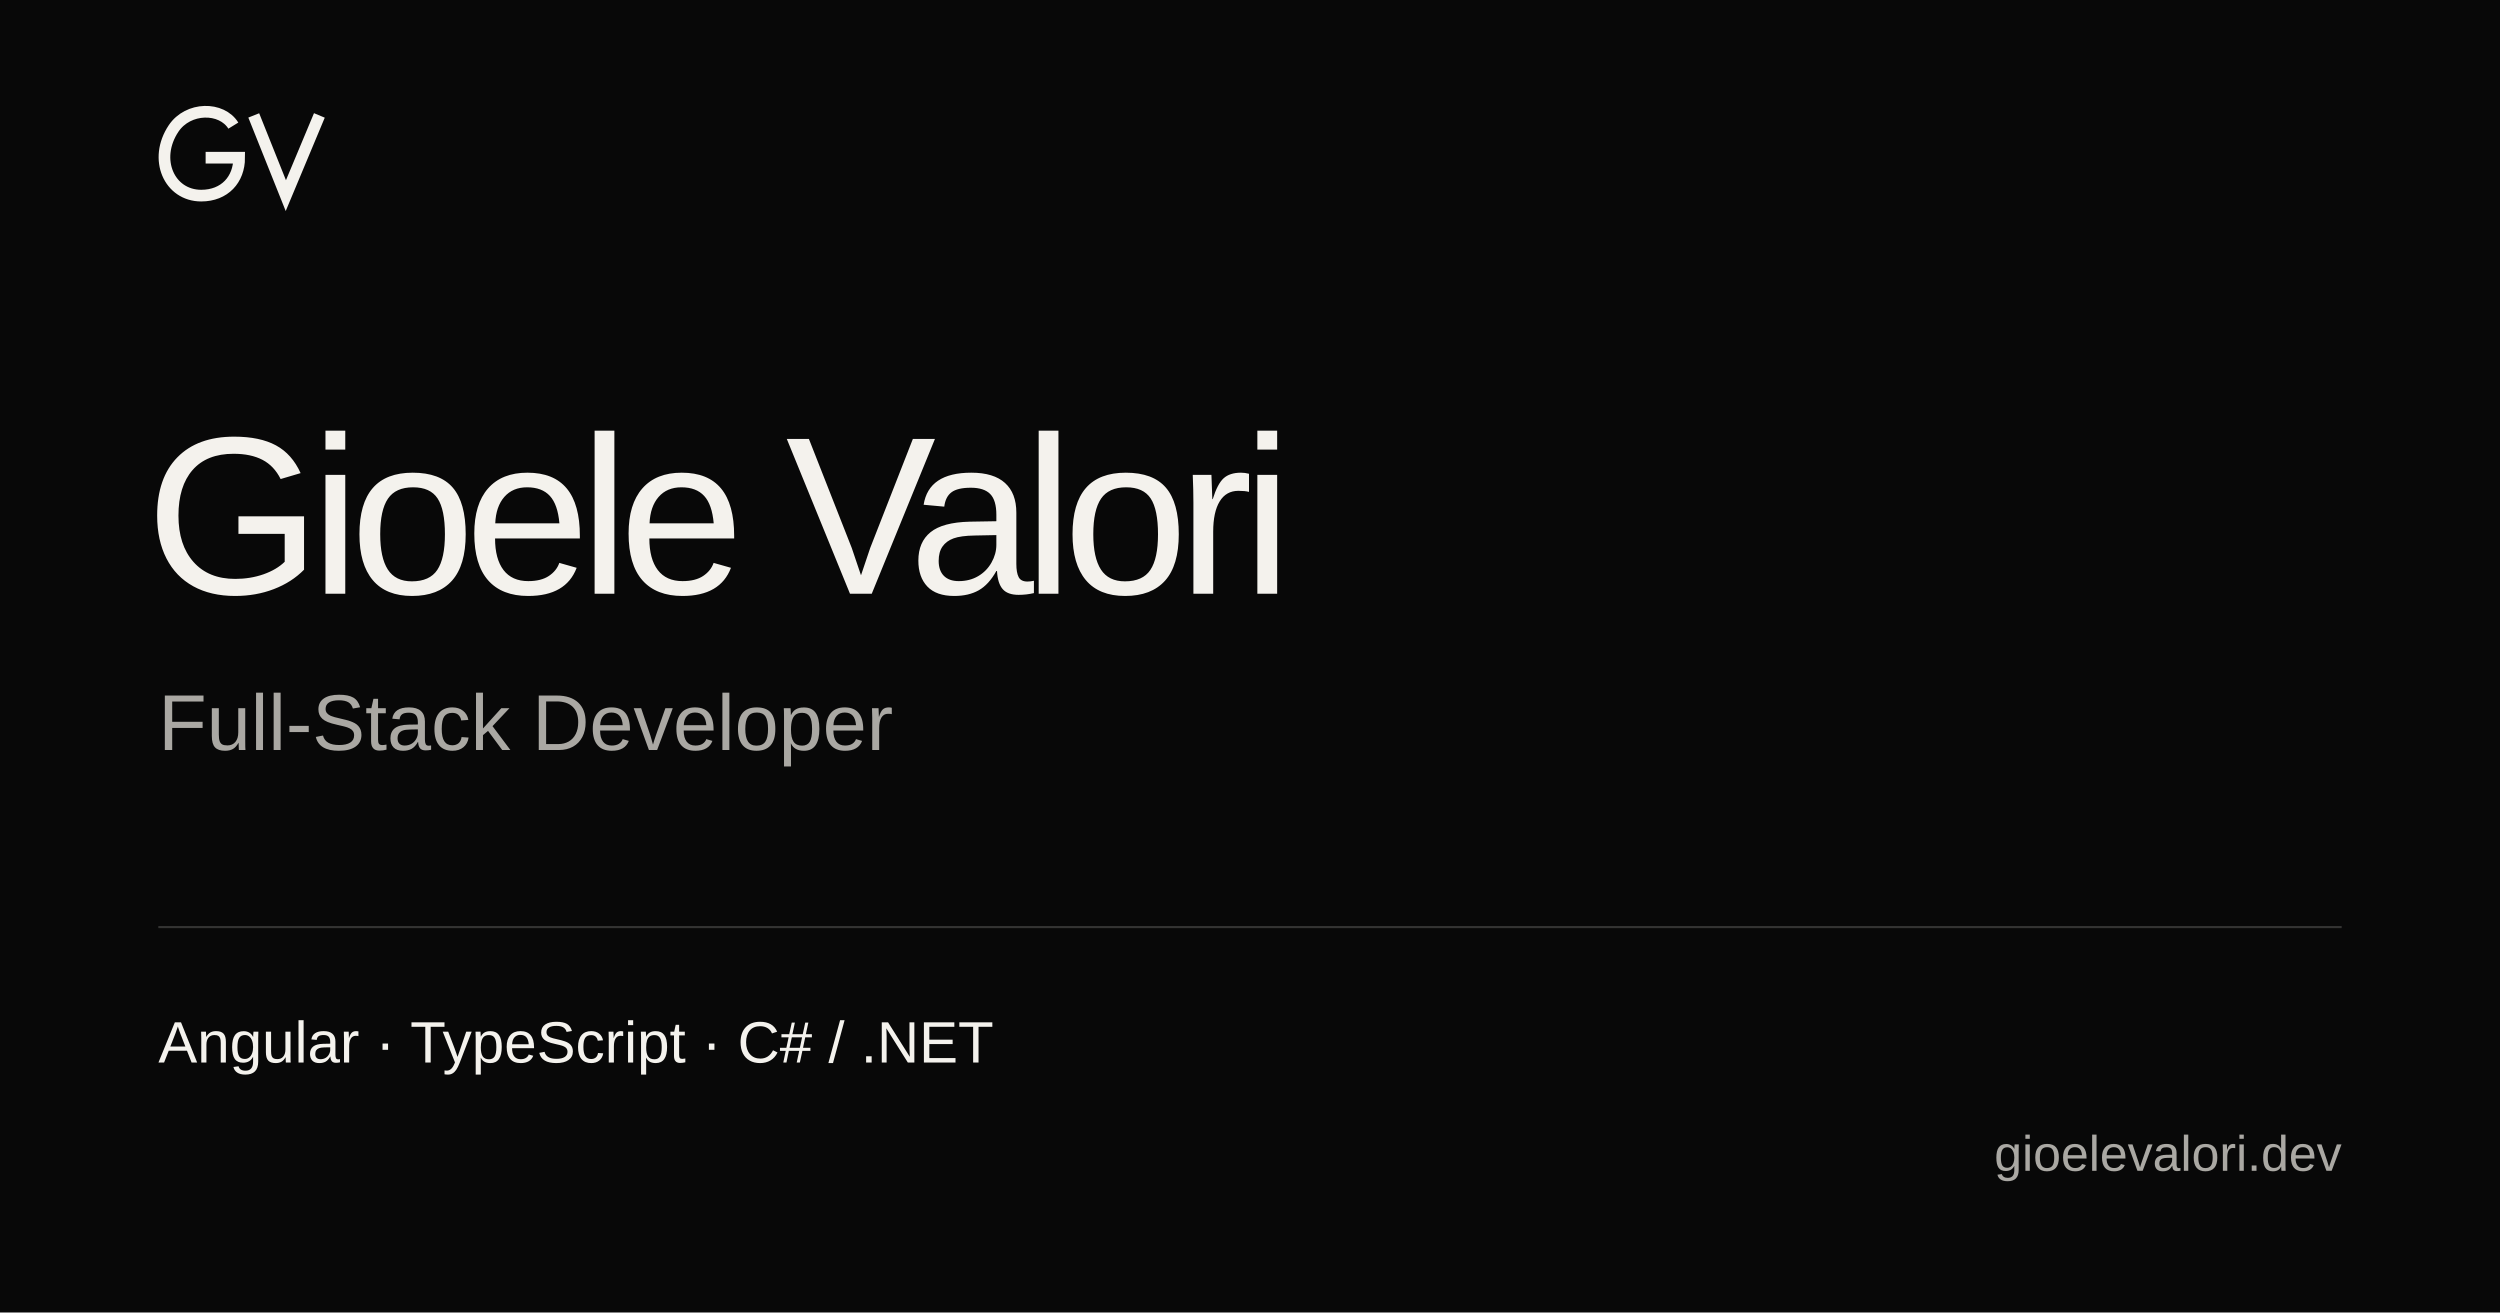
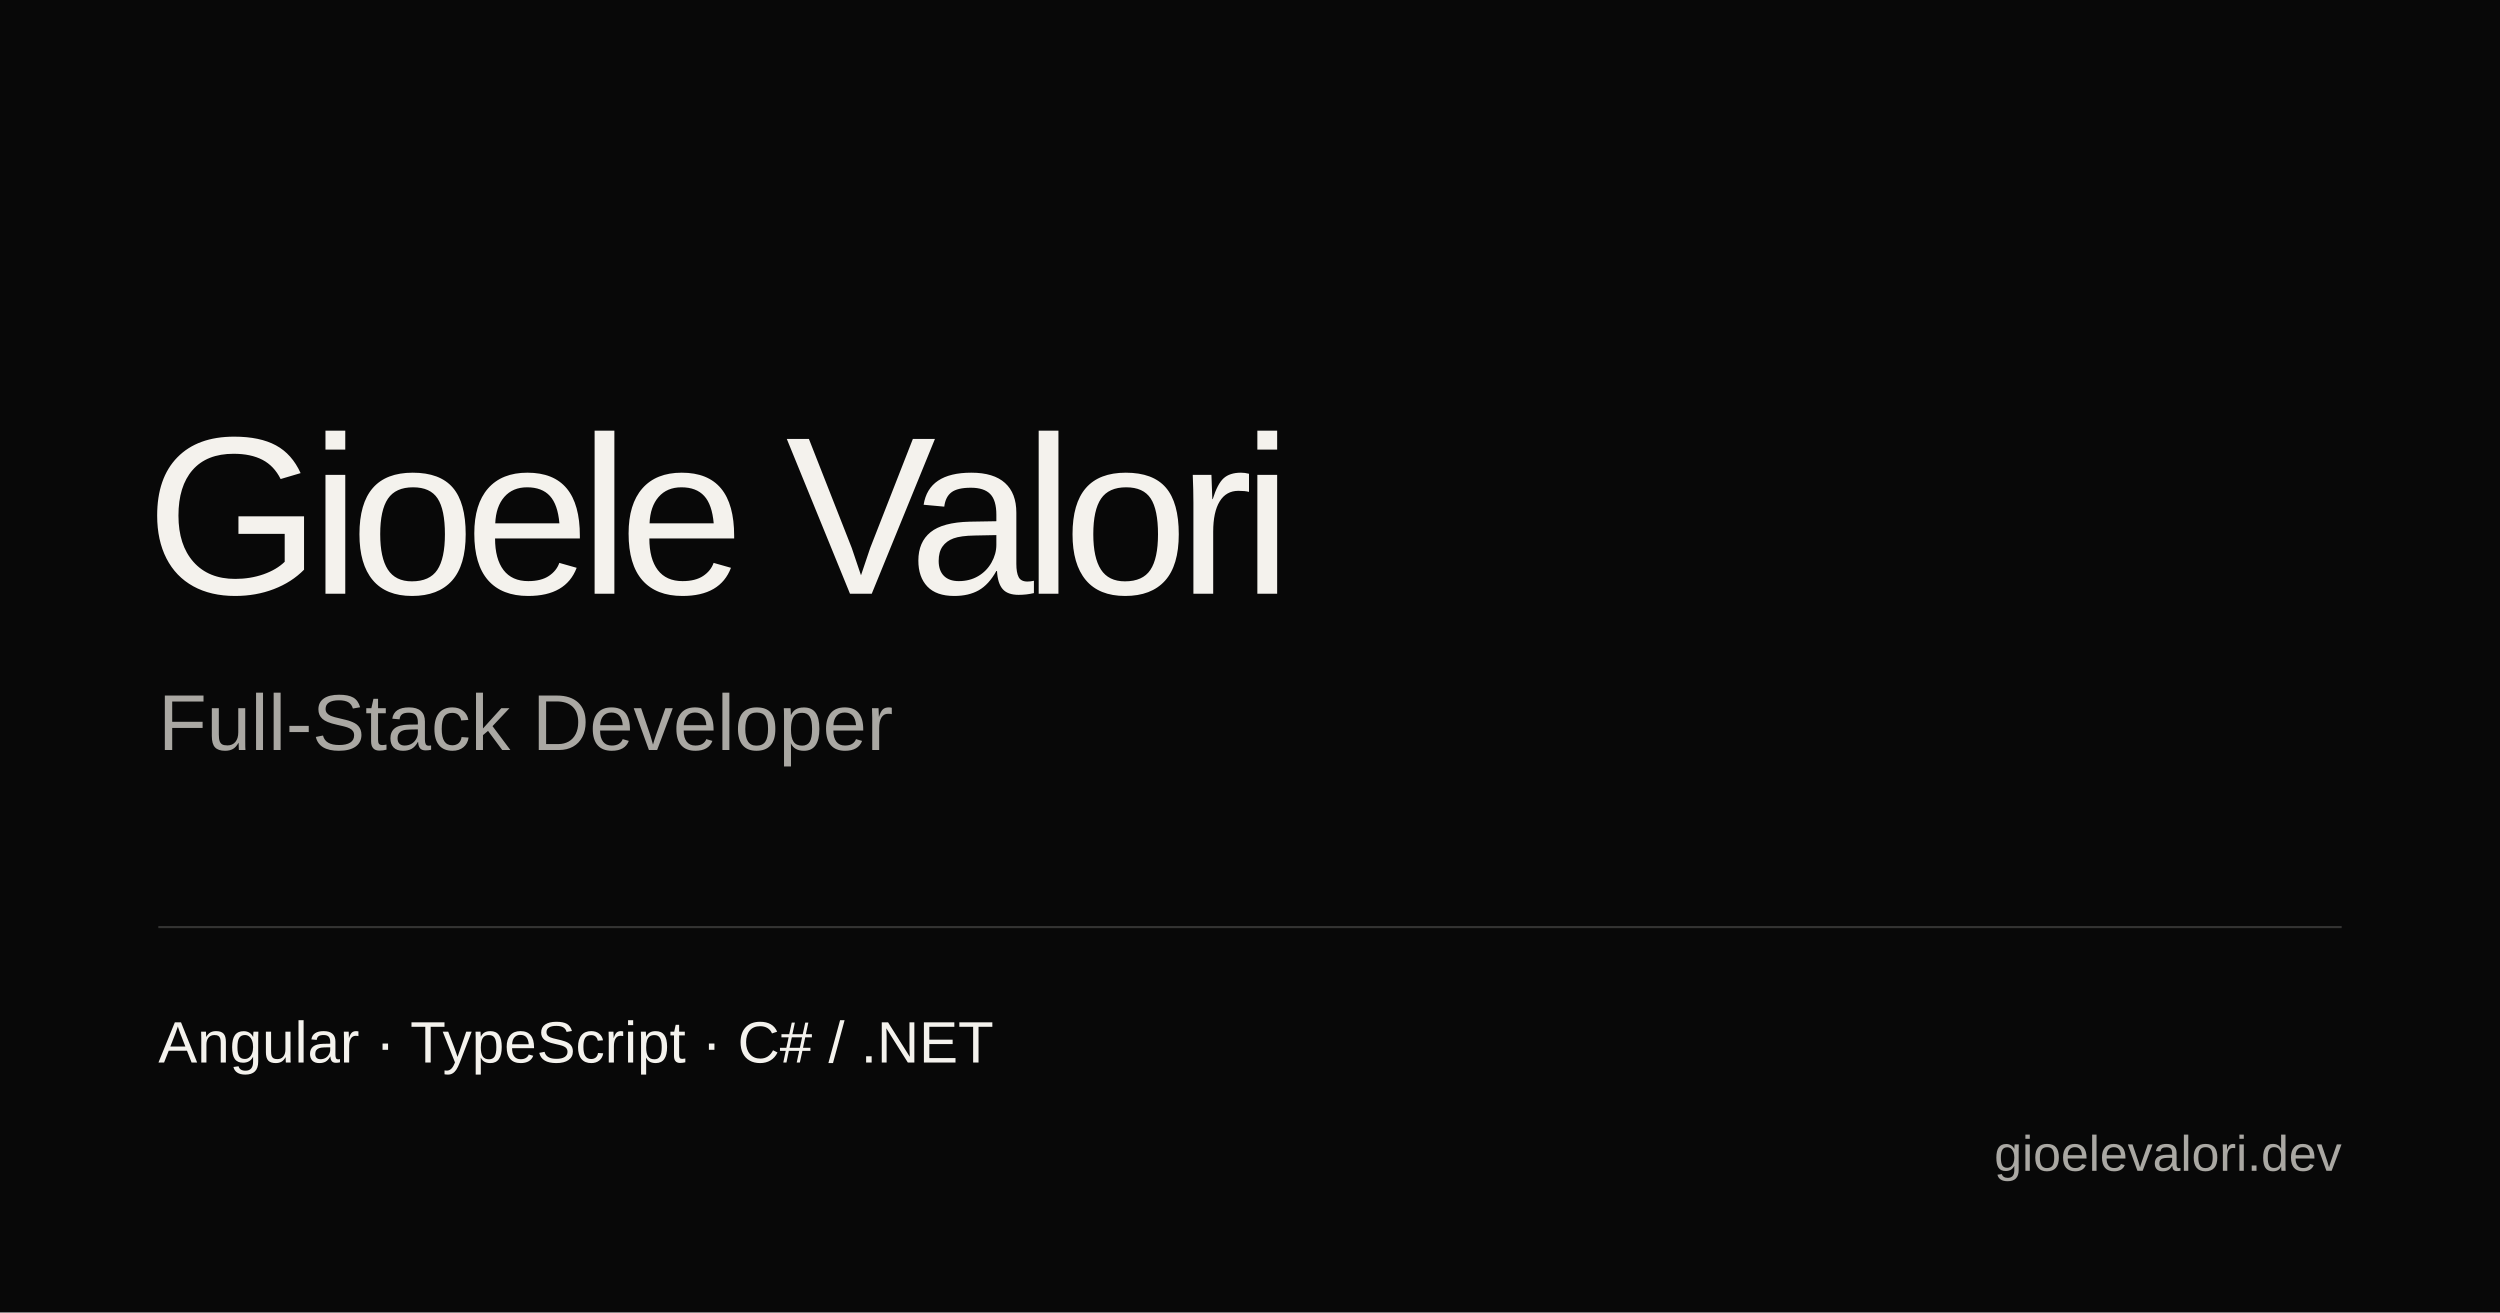
<svg xmlns="http://www.w3.org/2000/svg" width="1200" height="630" viewBox="0 0 1200 630">
  <rect width="1200" height="630" fill="#080808" />
-   <g transform="translate(70 40) scale(.7)" fill="none" stroke="#f4f2ed" stroke-width="8">
-     <path d="M60 29C52 16 29 16 19 31C5 52 16 77 38 77C54 77 64 66 64 51H41M74 22L96 77L119 22" />
-   </g>
  <text x="70" y="285" fill="#f4f2ed" font-family="Arial,sans-serif" font-size="108" letter-spacing="-5">Gioele Valori</text>
  <text x="76" y="360" fill="#aaa8a3" font-family="Arial,sans-serif" font-size="38">Full-Stack Developer</text>
  <path d="M76 445H1124" stroke="#343433" />
  <text x="76" y="510" fill="#f4f2ed" font-family="Arial,sans-serif" font-size="28">Angular · TypeScript · C# / .NET</text>
  <text x="1124" y="562" text-anchor="end" fill="#aaa8a3" font-family="Arial,sans-serif" font-size="24">gioelevalori.dev</text>
</svg>
